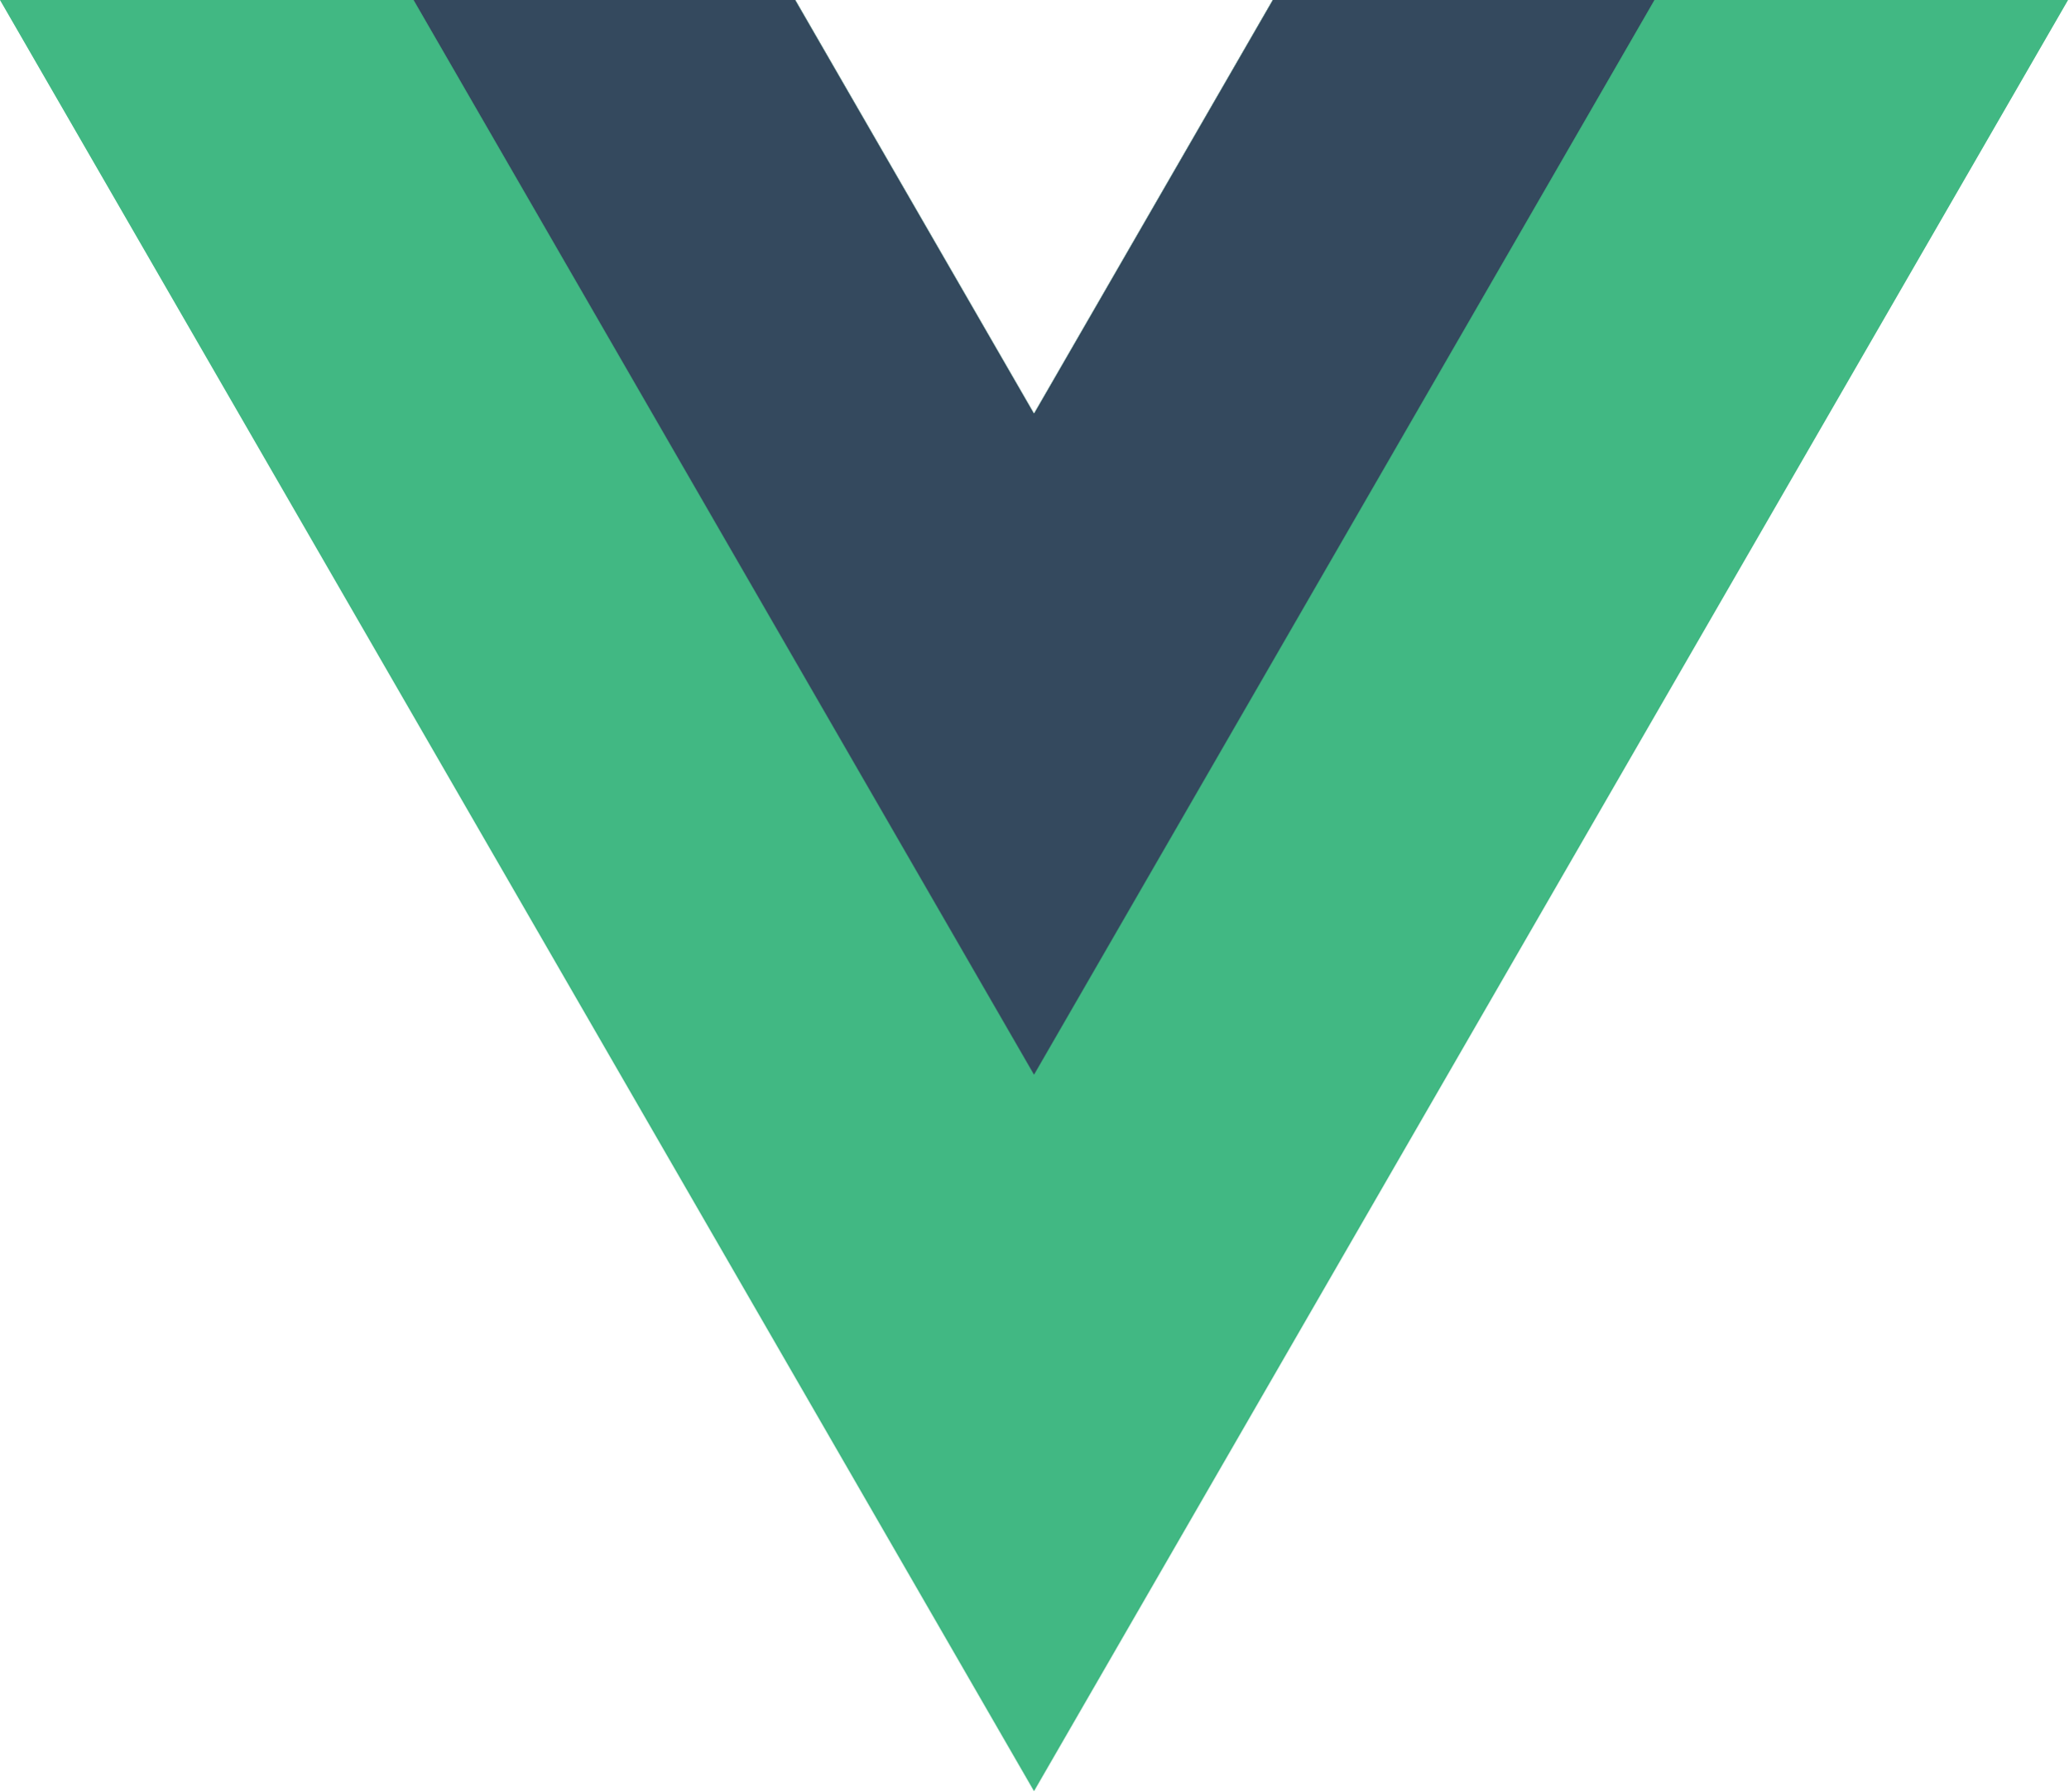
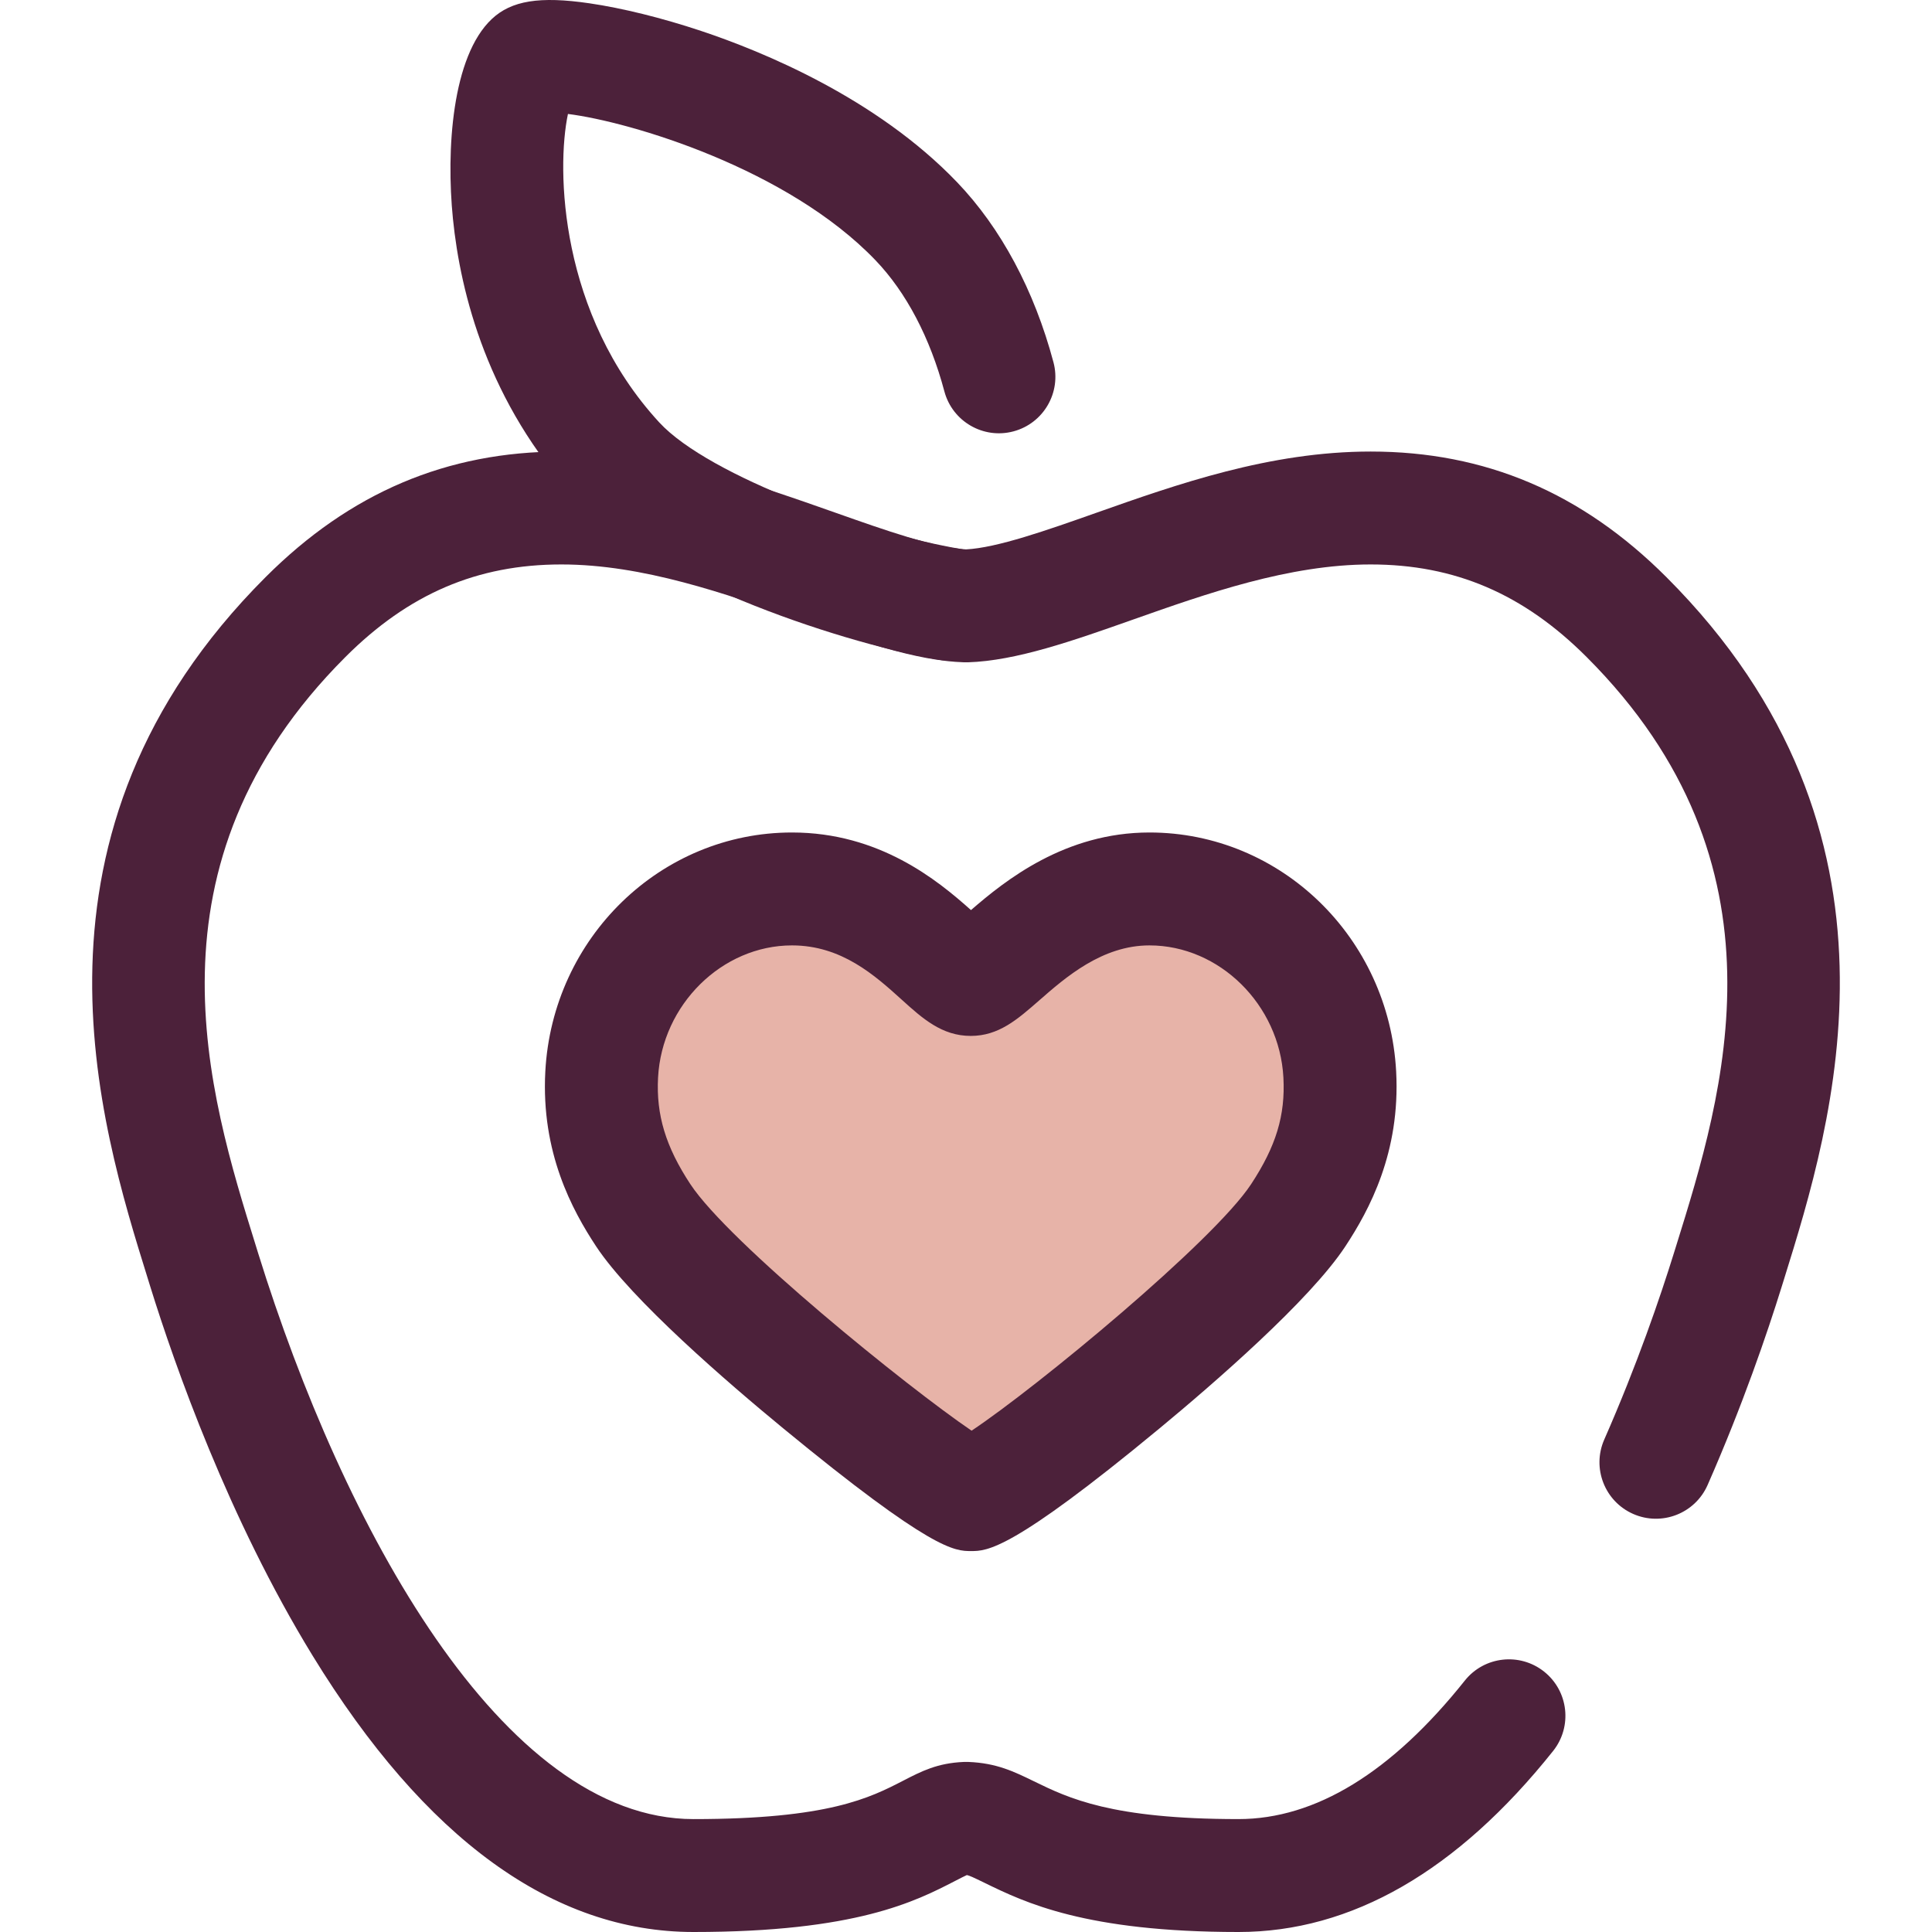
- <svg xmlns="http://www.w3.org/2000/svg" viewBox="0 0 261.76 226.69">
-   <path d="M161.096.001l-30.225 52.351L100.647.001H-.005l130.877 226.688L261.749.001z" fill="#41b883" />
-   <path d="M161.096.001l-30.225 52.351L100.647.001H52.346l78.526 136.01L209.398.001z" fill="#34495e" />
+ <svg xmlns="http://www.w3.org/2000/svg" height="800px" width="800px" version="1.1" id="Layer_1" viewBox="0 0 512 512" xml:space="preserve">
+   <g>
+     <path style="fill:#4C213A;" d="M328.218,512c-40.581,0-56.669-7.844-67.314-13.035c-3.048-1.486-4.005-1.917-4.675-2.056   c-0.524,0.224-1.9,0.935-3.128,1.568C242.653,503.865,226.875,512,183.782,512c-37.203,0-71.169-24.648-100.955-73.258   c-22.265-36.336-36.487-76.82-42.983-97.719l-0.663-2.142C26.345,297.666,2.436,220.894,70.377,152.953   c22.405-22.401,48.048-33.29,78.395-33.29c26.741,0,51.265,8.662,72.902,16.304c12.835,4.532,26.087,9.21,34.329,9.626   c8.24-0.413,21.485-5.091,34.304-9.618c21.659-7.65,46.181-16.312,72.923-16.312c30.35,0,55.991,10.889,78.392,33.29   c67.946,67.944,44.034,144.718,31.189,185.967l-0.661,2.121c-3.805,12.244-10.302,31.306-19.614,52.495   c-3.324,7.566-12.151,11.001-19.716,7.678c-7.564-3.326-11.002-12.153-7.676-19.717c8.751-19.911,14.858-37.829,18.439-49.353   l0.664-2.129c12.494-40.115,31.378-100.748-23.78-155.903c-16.734-16.734-34.92-24.527-57.234-24.527   c-21.613,0-43.565,7.756-62.933,14.596c-15.944,5.631-30.98,10.941-43.828,11.339c-0.31,0.009-0.619,0.009-0.929,0   c-12.851-0.399-27.893-5.711-43.818-11.333c-19.383-6.846-41.337-14.602-62.95-14.602c-22.314,0-40.501,7.793-57.237,24.527   c-55.15,55.152-36.268,115.783-23.774,155.902l0.664,2.151c22.524,72.463,64.661,149.914,115.356,149.914   c35.833,0,46.793-5.651,55.599-10.193c4.85-2.5,9.027-4.653,16.016-4.952c0.41-0.018,0.821-0.016,1.233-0.002   c7.462,0.298,12.061,2.539,17.386,5.136c9.147,4.46,20.526,10.009,54.202,10.009c20.38,0,40.556-12.347,59.969-36.699   c5.151-6.463,14.564-7.521,21.025-2.373c6.462,5.15,7.524,14.563,2.373,21.025C386.209,495.861,358.16,512,328.218,512z" />
+     <path style="fill:#4C213A;" d="M251.89,175.149c-0.805,0-1.62-0.066-2.44-0.2c-23.577-3.867-76.165-20.378-96.769-42.755   c-23.345-25.353-30.64-54.354-32.649-74.22c-1.843-18.228-0.25-43.031,10.311-52.945c5.19-4.873,12.67-6.079,25.826-4.161   c8.748,1.275,19.271,3.878,29.633,7.331c16.132,5.375,46.394,17.729,67.81,40.064c11.632,12.132,20.474,28.643,25.568,47.743   c2.129,7.985-2.617,16.182-10.6,18.311c-7.979,2.133-16.182-2.617-18.311-10.6c-3.797-14.235-10.109-26.25-18.255-34.747   c-23.284-24.285-64.859-36.678-81.501-38.771c-3.107,14.68-2.235,53.033,24.181,81.726c13.326,14.473,56.735,29.745,79.6,33.496   c8.154,1.338,13.68,9.032,12.343,17.186C265.431,169.941,259.086,175.148,251.89,175.149z" />
+   </g>
+   <path style="fill:#E7B3A8;" d="M304.62,235.578c-26.541,0-41.751,23.988-47.362,23.988c-6.001,0-19.633-23.988-47.363-23.988  c-26.973,0-48.999,22.245-50.441,49.181c-0.812,15.217,4.092,26.795,11.007,37.286c13.807,20.954,81.357,74.04,86.887,74.04  c6.08,0,72.807-52.903,86.706-74.04c6.93-10.537,11.819-22.069,11.004-37.286C353.617,257.825,331.593,235.578,304.62,235.578" />
+   <path style="fill:#4C213A;" d="M257.346,411.047c-4.337,0-10.278,0-49.847-32.571c-14.506-11.94-40.23-34.079-49.533-48.197  c-6.324-9.596-14.599-24.84-13.453-46.316c1.902-35.52,30.621-63.345,65.381-63.345c23.1,0,38.529,12.608,47.426,20.565  c9.138-7.923,24.953-20.565,47.299-20.565c34.76,0,63.478,27.824,65.378,63.343c1.149,21.435-7.123,36.693-13.444,46.306  c-9.419,14.325-34.899,36.38-49.247,48.252C267.989,411.047,261.585,411.047,257.346,411.047z M209.893,250.54  c-18.543,0-34.467,15.71-35.501,35.019c-0.53,9.898,2.03,18.35,8.558,28.254c10.254,15.561,57.704,53.922,74.529,65.333  c17.232-11.466,64.105-50.162,74.072-65.319c6.62-10.067,9.102-18.255,8.565-28.266c-1.032-19.312-16.957-35.021-35.498-35.021  c-12.56,0-22.233,8.465-29.298,14.647c-5.729,5.013-10.676,9.342-18.064,9.342c-7.666,0-12.813-4.654-18.264-9.581  C231.895,258.528,223.059,250.54,209.893,250.54z" />
</svg>
